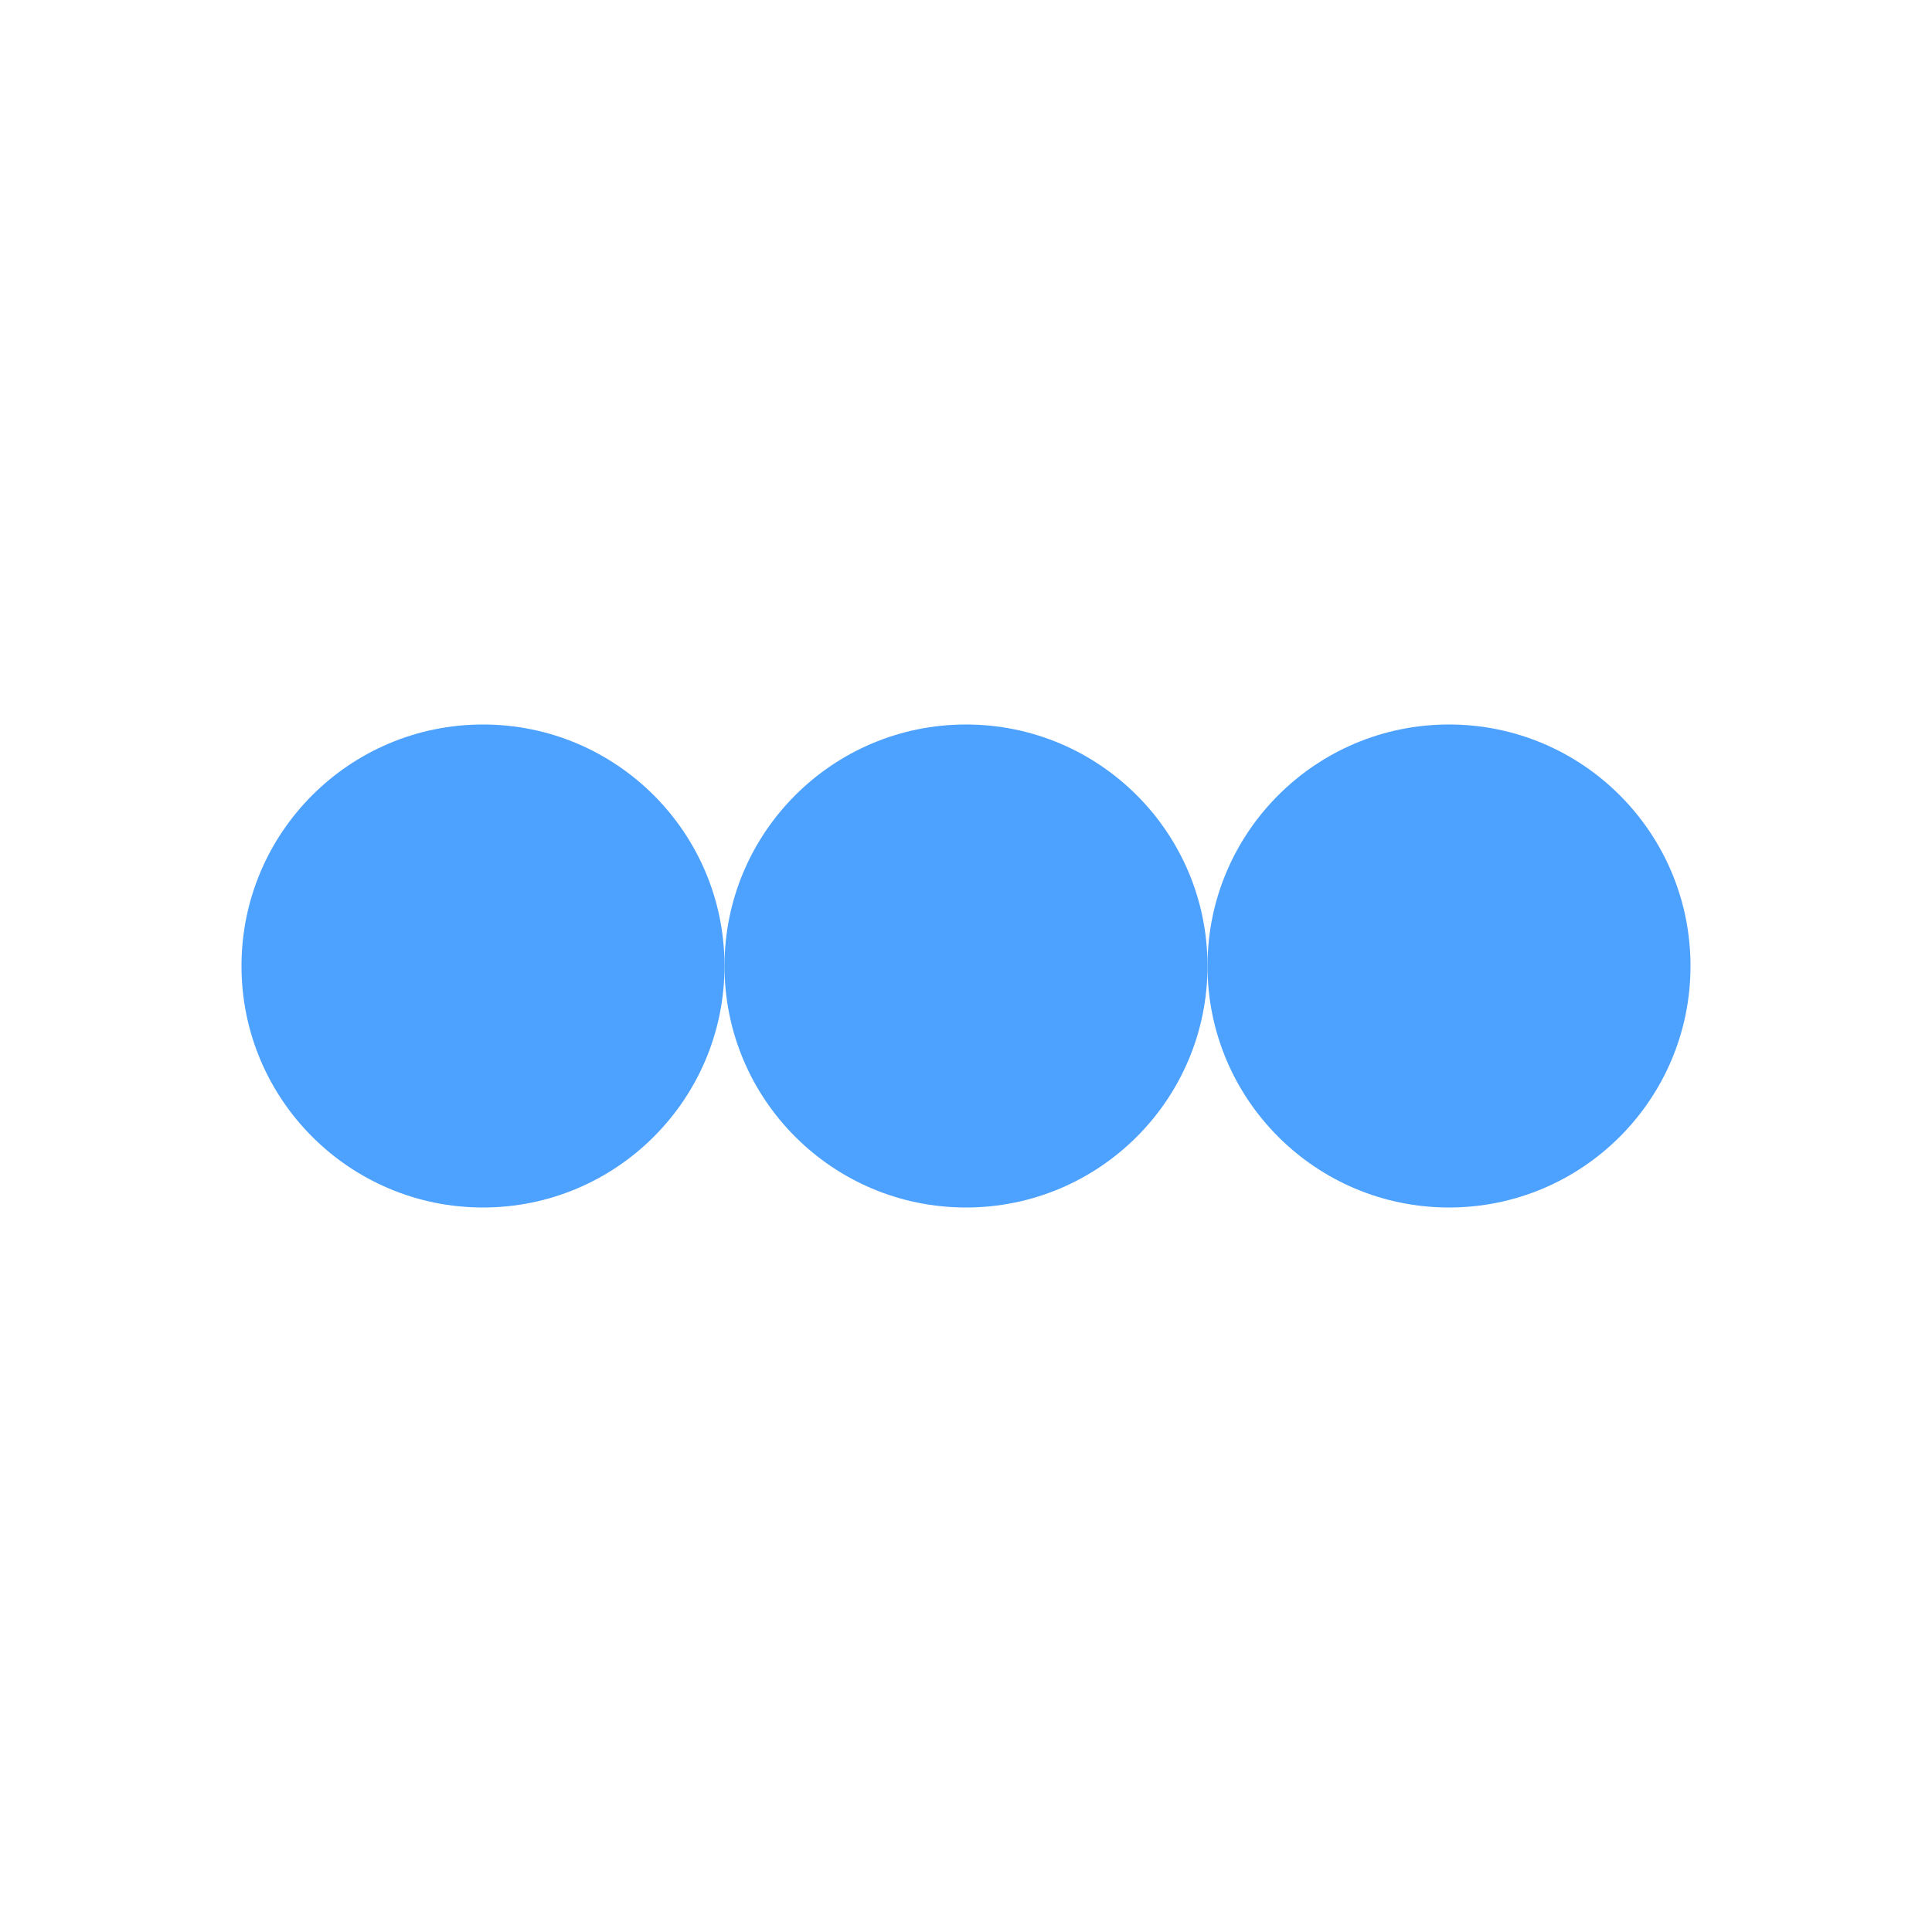
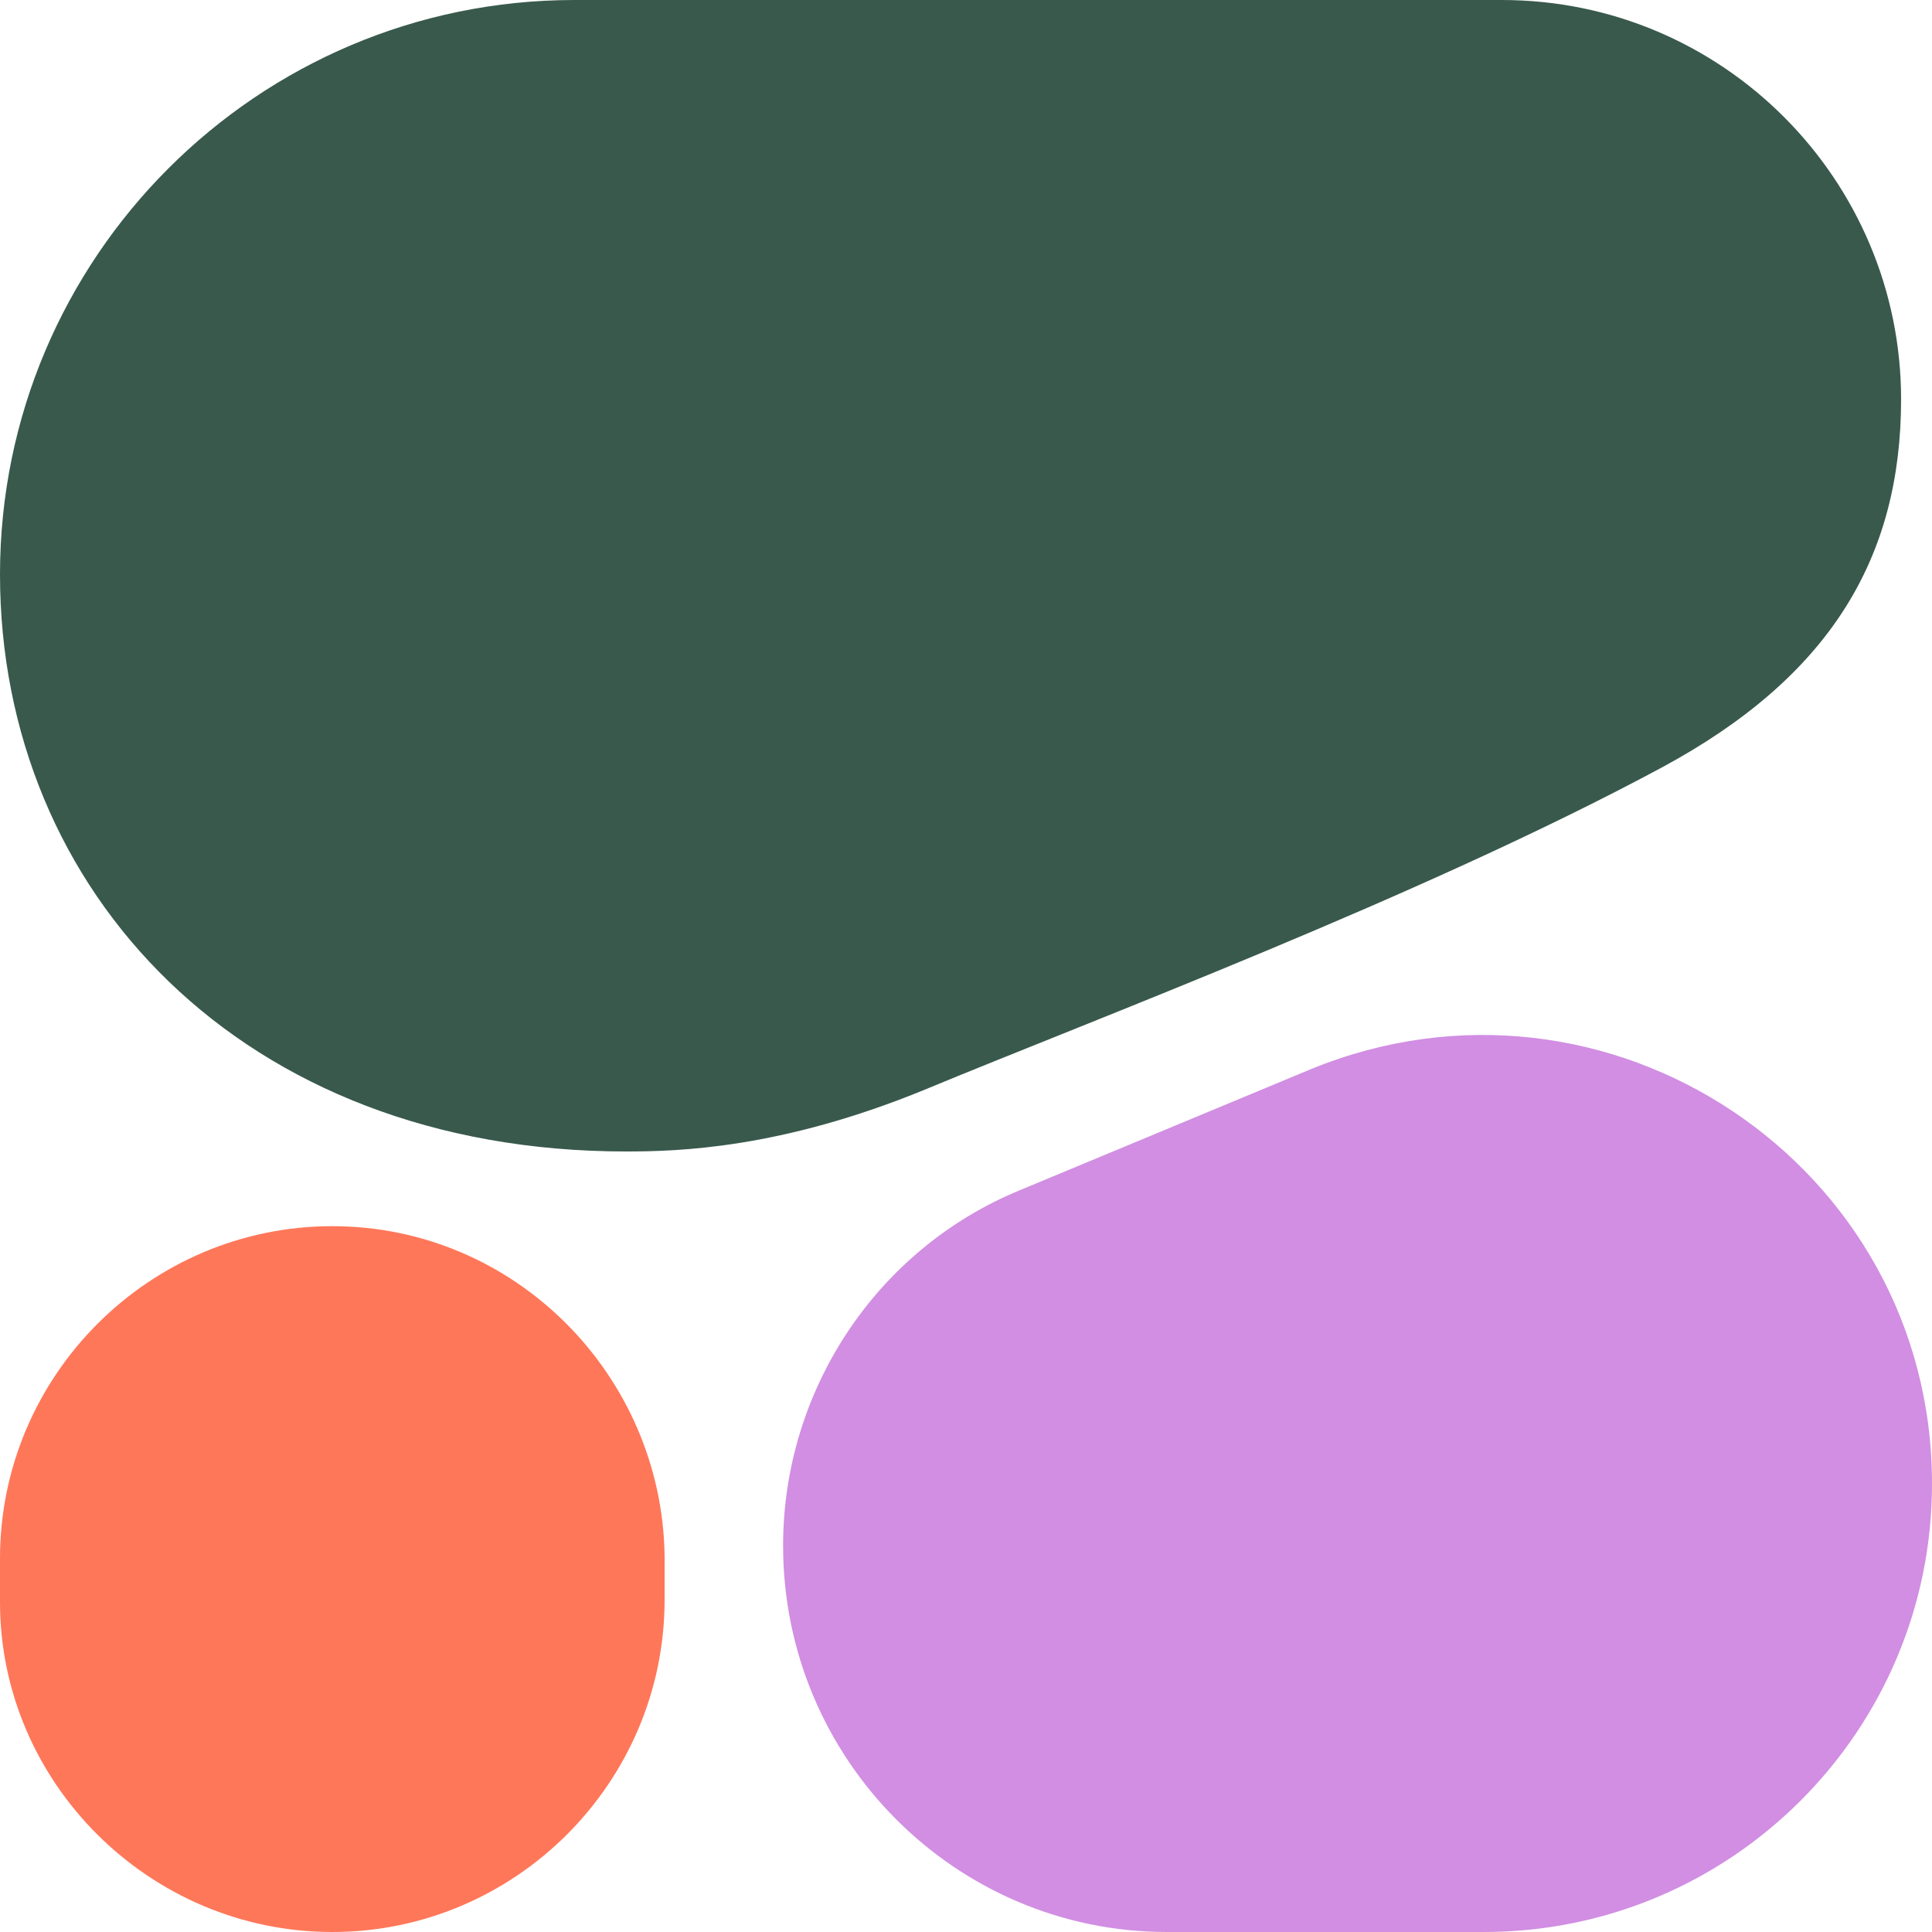
- <svg xmlns="http://www.w3.org/2000/svg" viewBox="0 0 24 24" width="20" height="20">
-   <g fill="#4DA1FF">
-     <circle cx="6" cy="12" r="3" />
-     <circle cx="12" cy="12" r="3" />
-     <circle cx="18" cy="12" r="3" />
+ <svg xmlns="http://www.w3.org/2000/svg" version="1.1" id="Layer_1" x="0px" y="0px" viewBox="0 0 75 75" style="enable-background:new 0 0 75 75;" xml:space="preserve">
+   <style type="text/css">
+   .st0{fill-rule:evenodd;clip-rule:evenodd;fill:#39594D;}
+ 	.st1{fill-rule:evenodd;clip-rule:evenodd;fill:#D18EE2;}
+ 	.st2{fill:#FF7759;}
+  </style>
+   <g>
+     <g>
+       <g>
+         <path class="st0" d="M24.3,44.7c2,0,6-0.1,11.6-2.4c6.5-2.7,19.3-7.5,28.6-12.5c6.5-3.5,9.3-8.1,9.3-14.3C73.8,7,66.9,0,58.3,0     h-36C10,0,0,10,0,22.3S9.4,44.7,24.3,44.7z">
+     </path>
+         <path class="st1" d="M30.4,60c0-6,3.6-11.5,9.2-13.8l11.3-4.7C62.4,36.8,75,45.2,75,57.6C75,67.2,67.2,75,57.6,75l-12.3,0     C37.1,75,30.4,68.3,30.4,60z">
+     </path>
+         <path class="st2" d="M12.9,47.6L12.9,47.6C5.8,47.6,0,53.4,0,60.5v1.7C0,69.2,5.8,75,12.9,75h0c7.1,0,12.9-5.8,12.9-12.9v-1.7     C25.7,53.4,20,47.6,12.9,47.6z">
+     </path>
+       </g>
+     </g>
  </g>
</svg>
